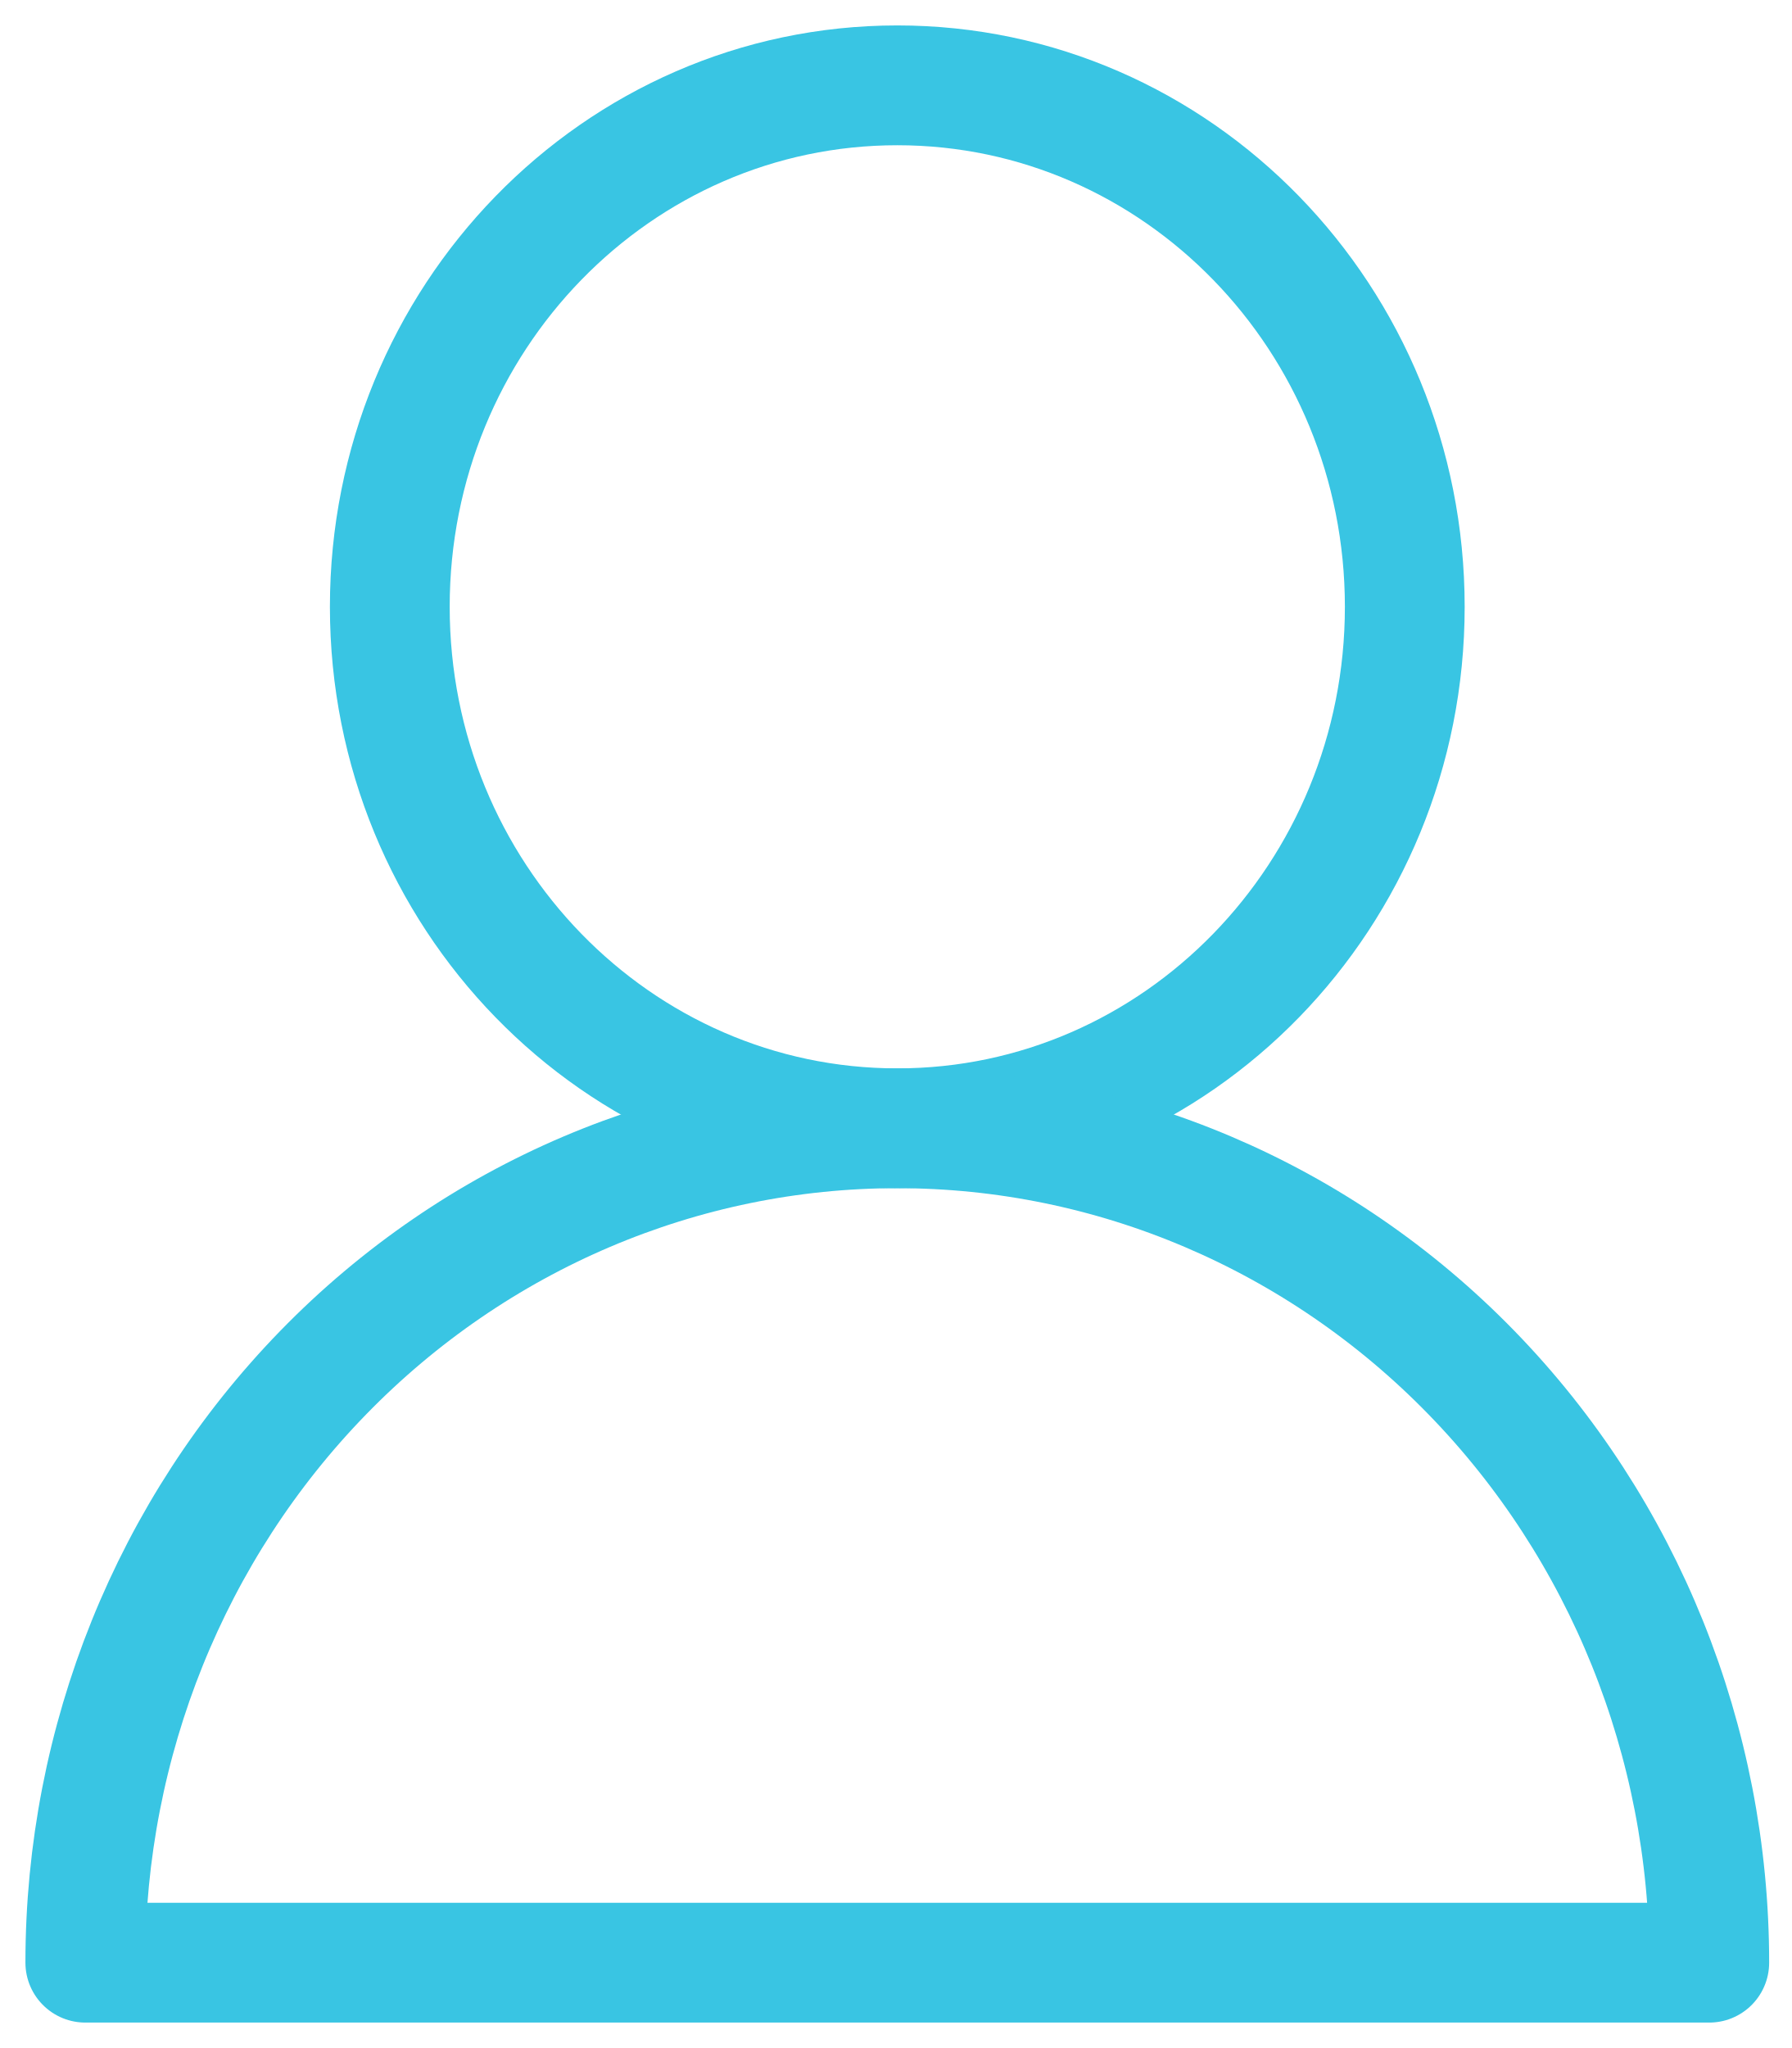
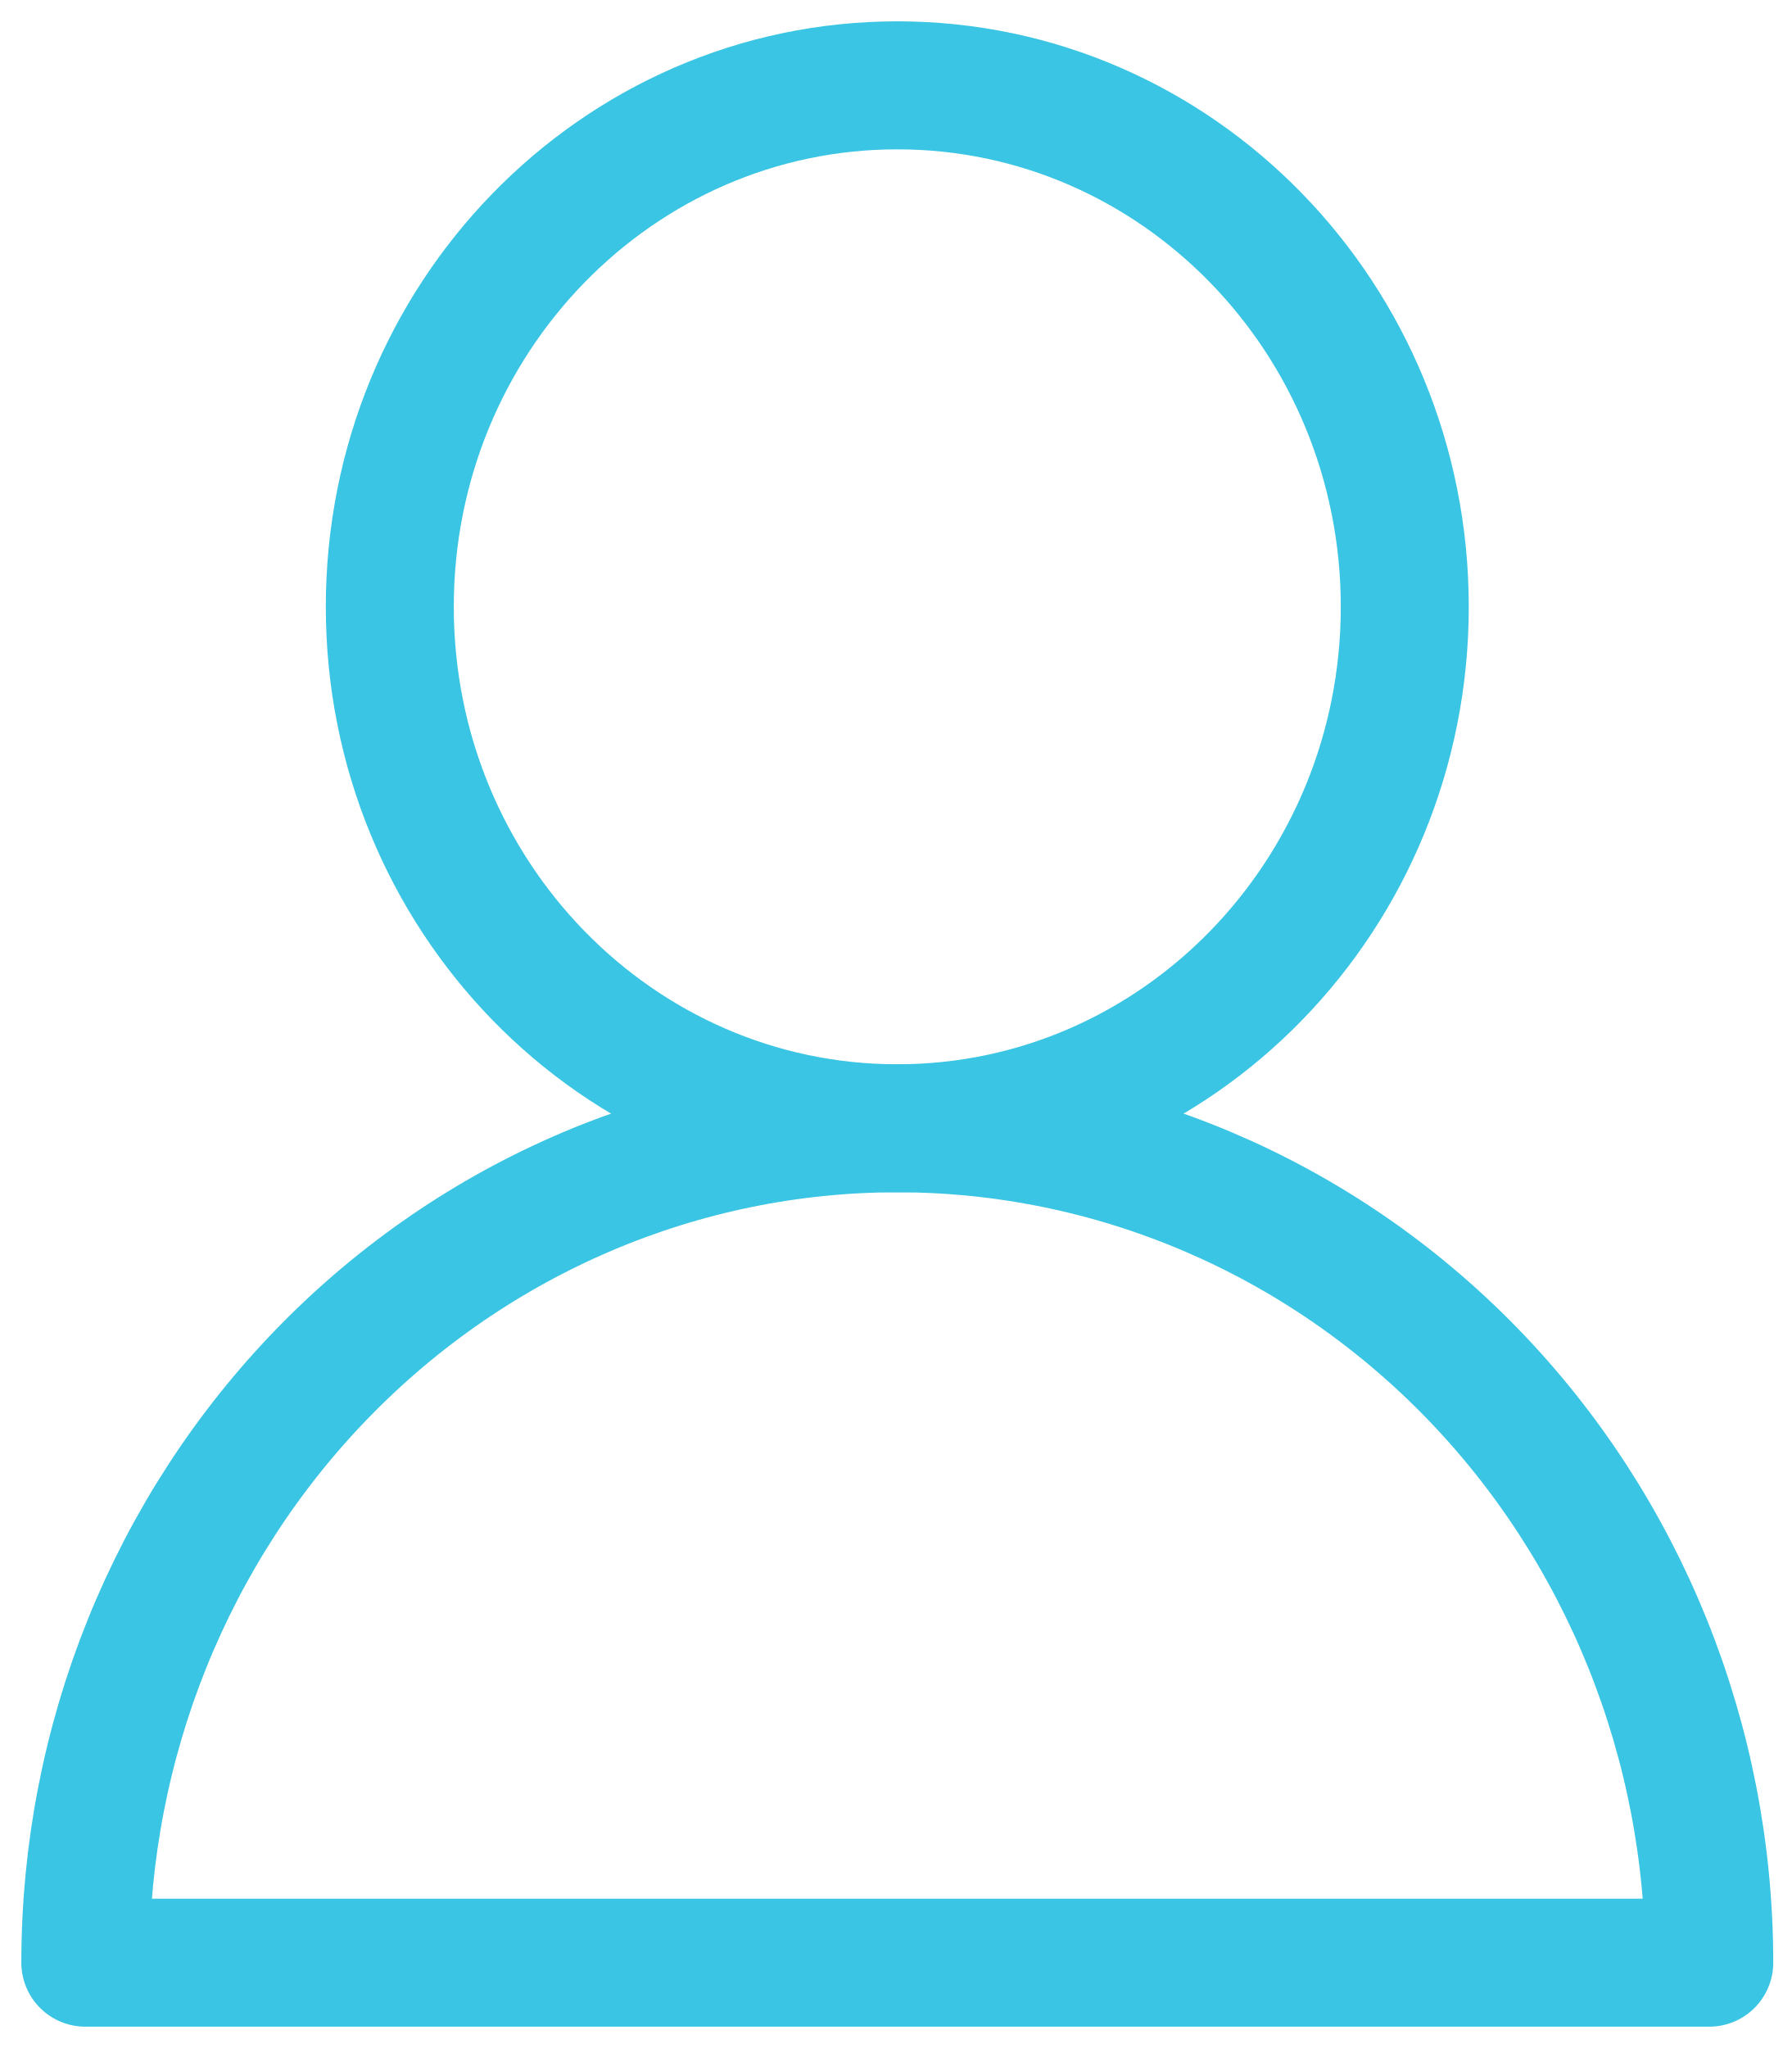
<svg xmlns="http://www.w3.org/2000/svg" width="21" height="24" viewBox="0 0 21 24" fill="none">
-   <path d="M10.518 13.222C13.803 13.222 16.466 10.486 16.466 7.111C16.466 3.736 13.803 1 10.518 1C7.232 1 4.569 3.736 4.569 7.111C4.569 10.486 7.232 13.222 10.518 13.222Z" stroke="#39C5E3" stroke-width="1.404" stroke-linecap="round" stroke-linejoin="round" />
-   <path d="M20.035 23C20.035 20.407 19.033 17.92 17.248 16.086C15.463 14.252 13.042 13.222 10.518 13.222C7.993 13.222 5.573 14.252 3.788 16.086C2.003 17.92 1 20.407 1 23M20.035 23C20.035 20.407 19.033 17.92 17.248 16.086C15.463 14.252 13.042 13.222 10.518 13.222C7.993 13.222 5.573 14.252 3.788 16.086C2.003 17.92 1 20.407 1 23H20.035Z" stroke="#39C5E3" stroke-width="1.404" stroke-linecap="round" stroke-linejoin="round" />
+   <path d="M10.518 13.222C13.803 13.222 16.466 10.486 16.466 7.111C16.466 3.736 13.803 1 10.518 1C7.232 1 4.569 3.736 4.569 7.111C4.569 10.486 7.232 13.222 10.518 13.222Z" stroke="#39C5E3" stroke-width="1.5" stroke-linecap="round" stroke-linejoin="round" />
+   <path d="M20.035 23C20.035 20.407 19.033 17.92 17.248 16.086C15.463 14.252 13.042 13.222 10.518 13.222C7.993 13.222 5.573 14.252 3.788 16.086C2.003 17.92 1 20.407 1 23M20.035 23C20.035 20.407 19.033 17.92 17.248 16.086C15.463 14.252 13.042 13.222 10.518 13.222C7.993 13.222 5.573 14.252 3.788 16.086C2.003 17.92 1 20.407 1 23H20.035Z" stroke="#39C5E3" stroke-width="1.5" stroke-linecap="round" stroke-linejoin="round" />
</svg>
